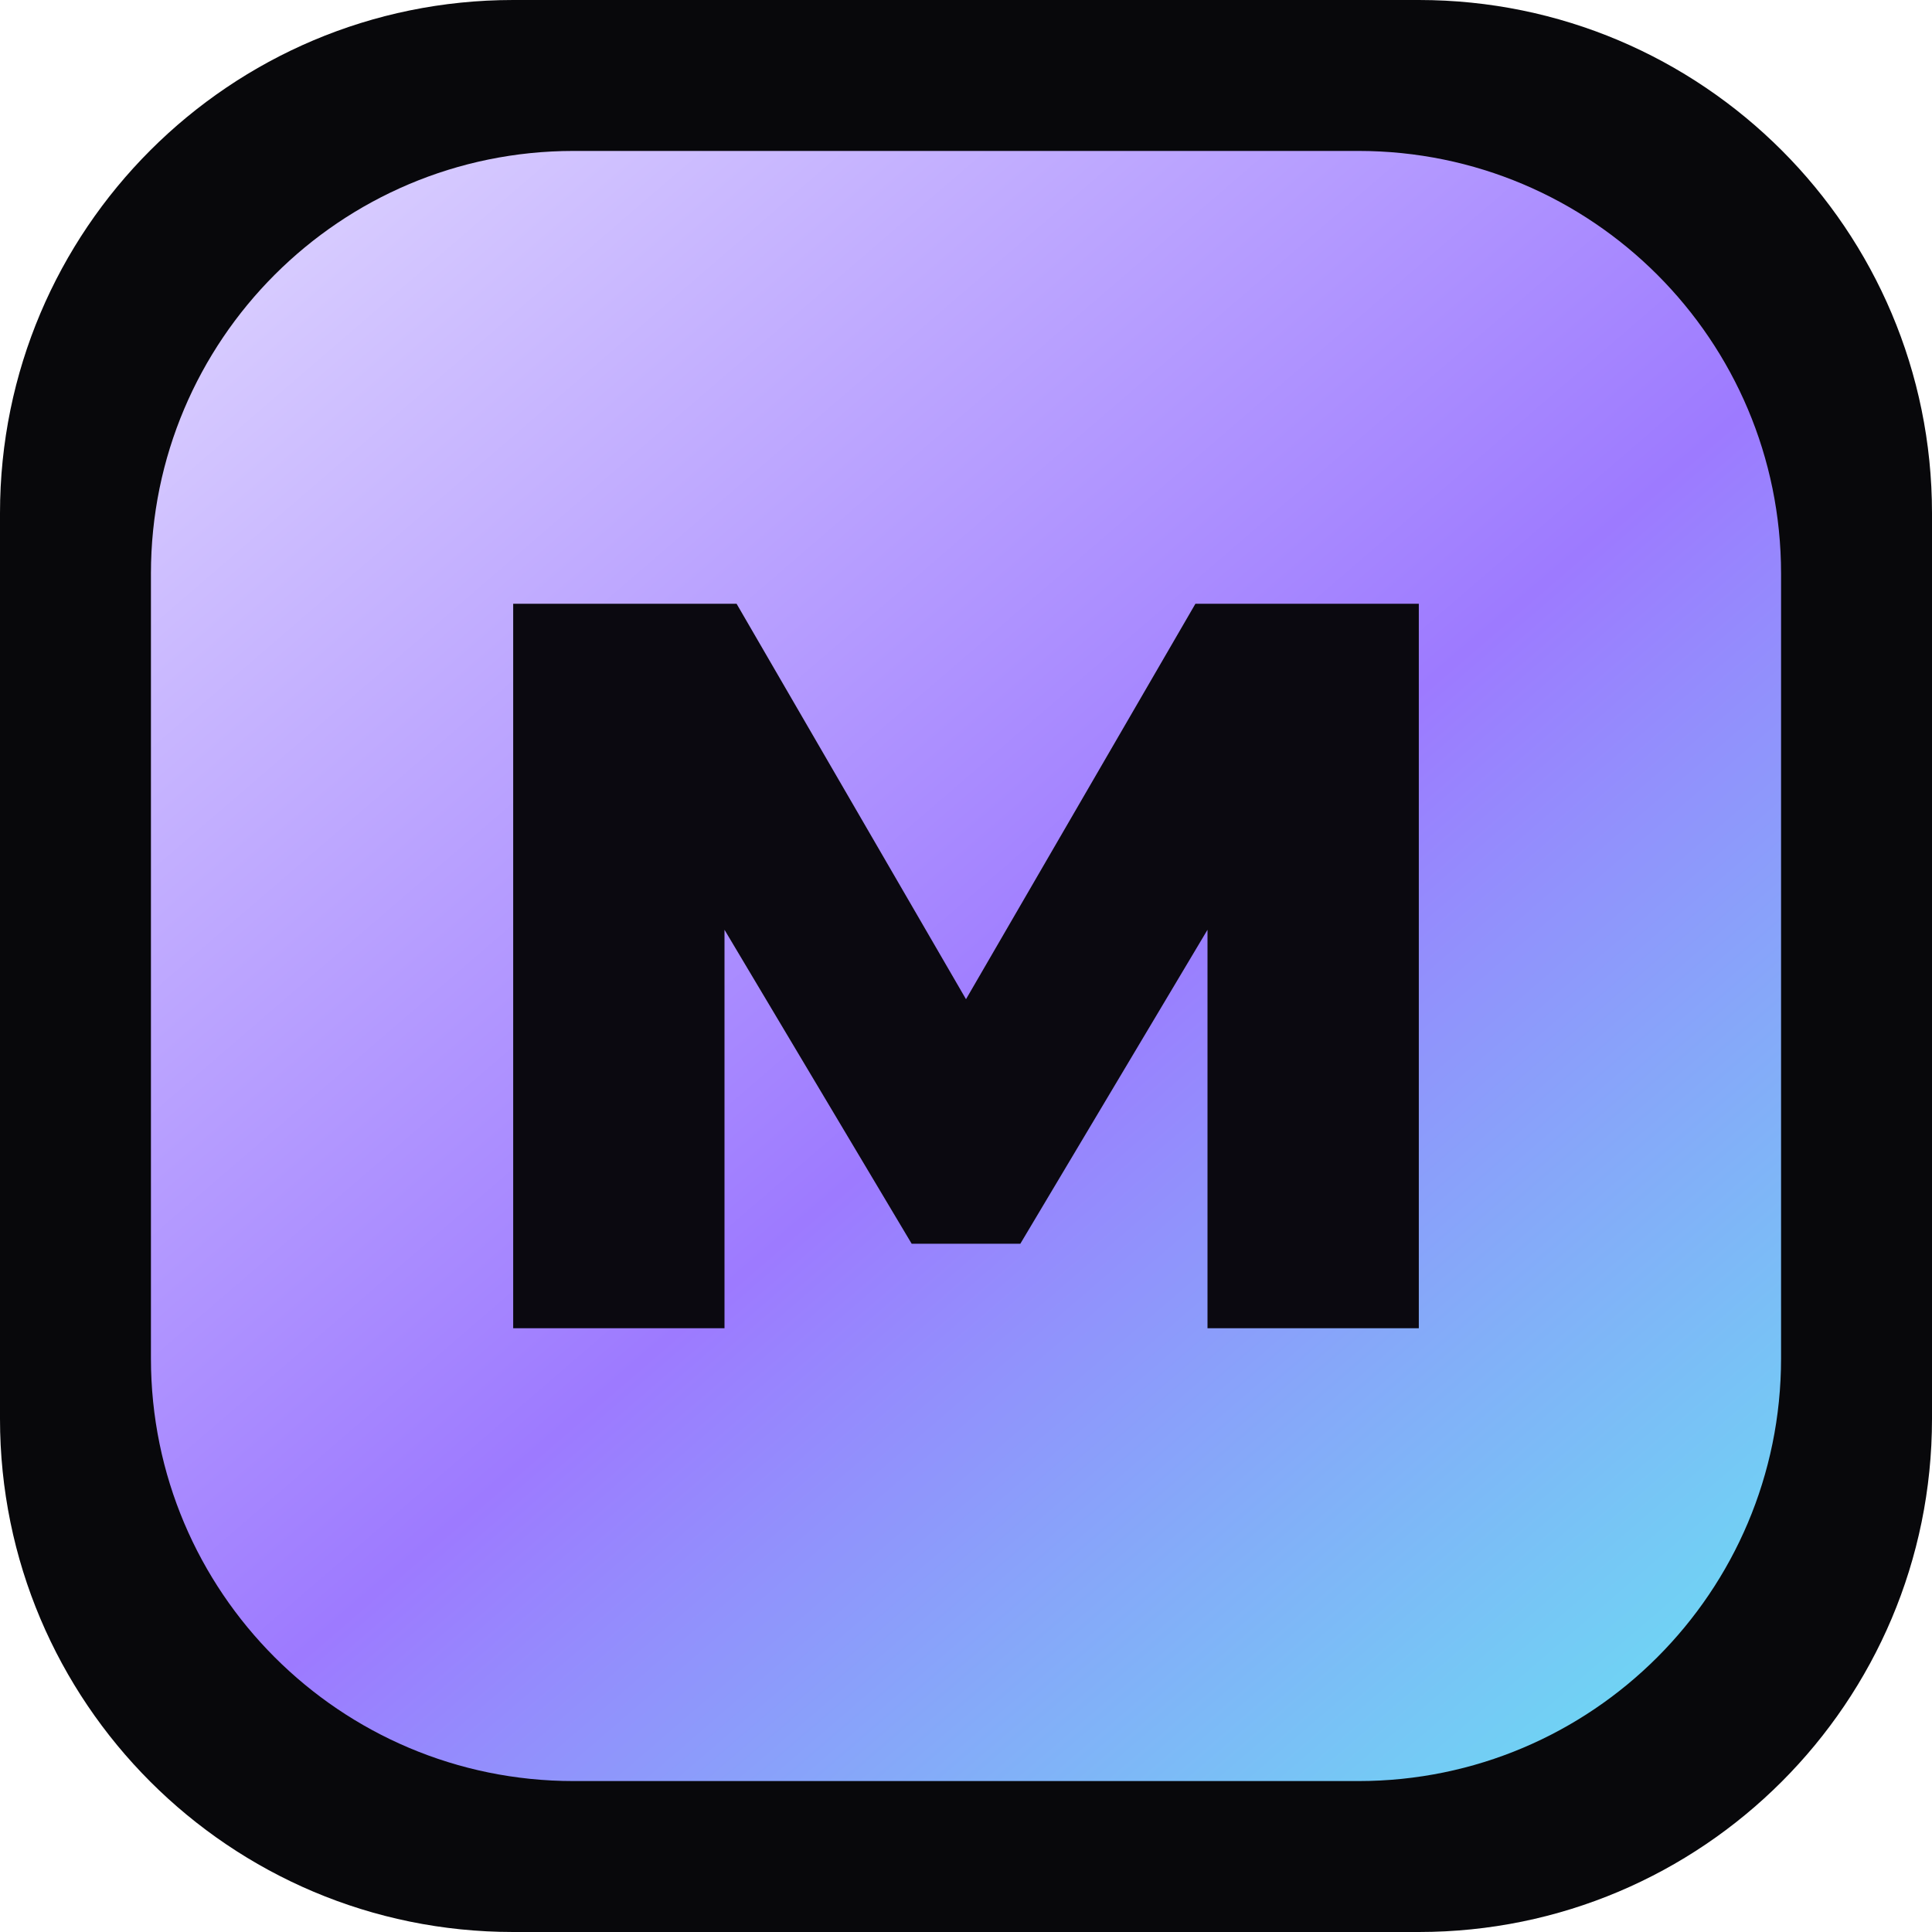
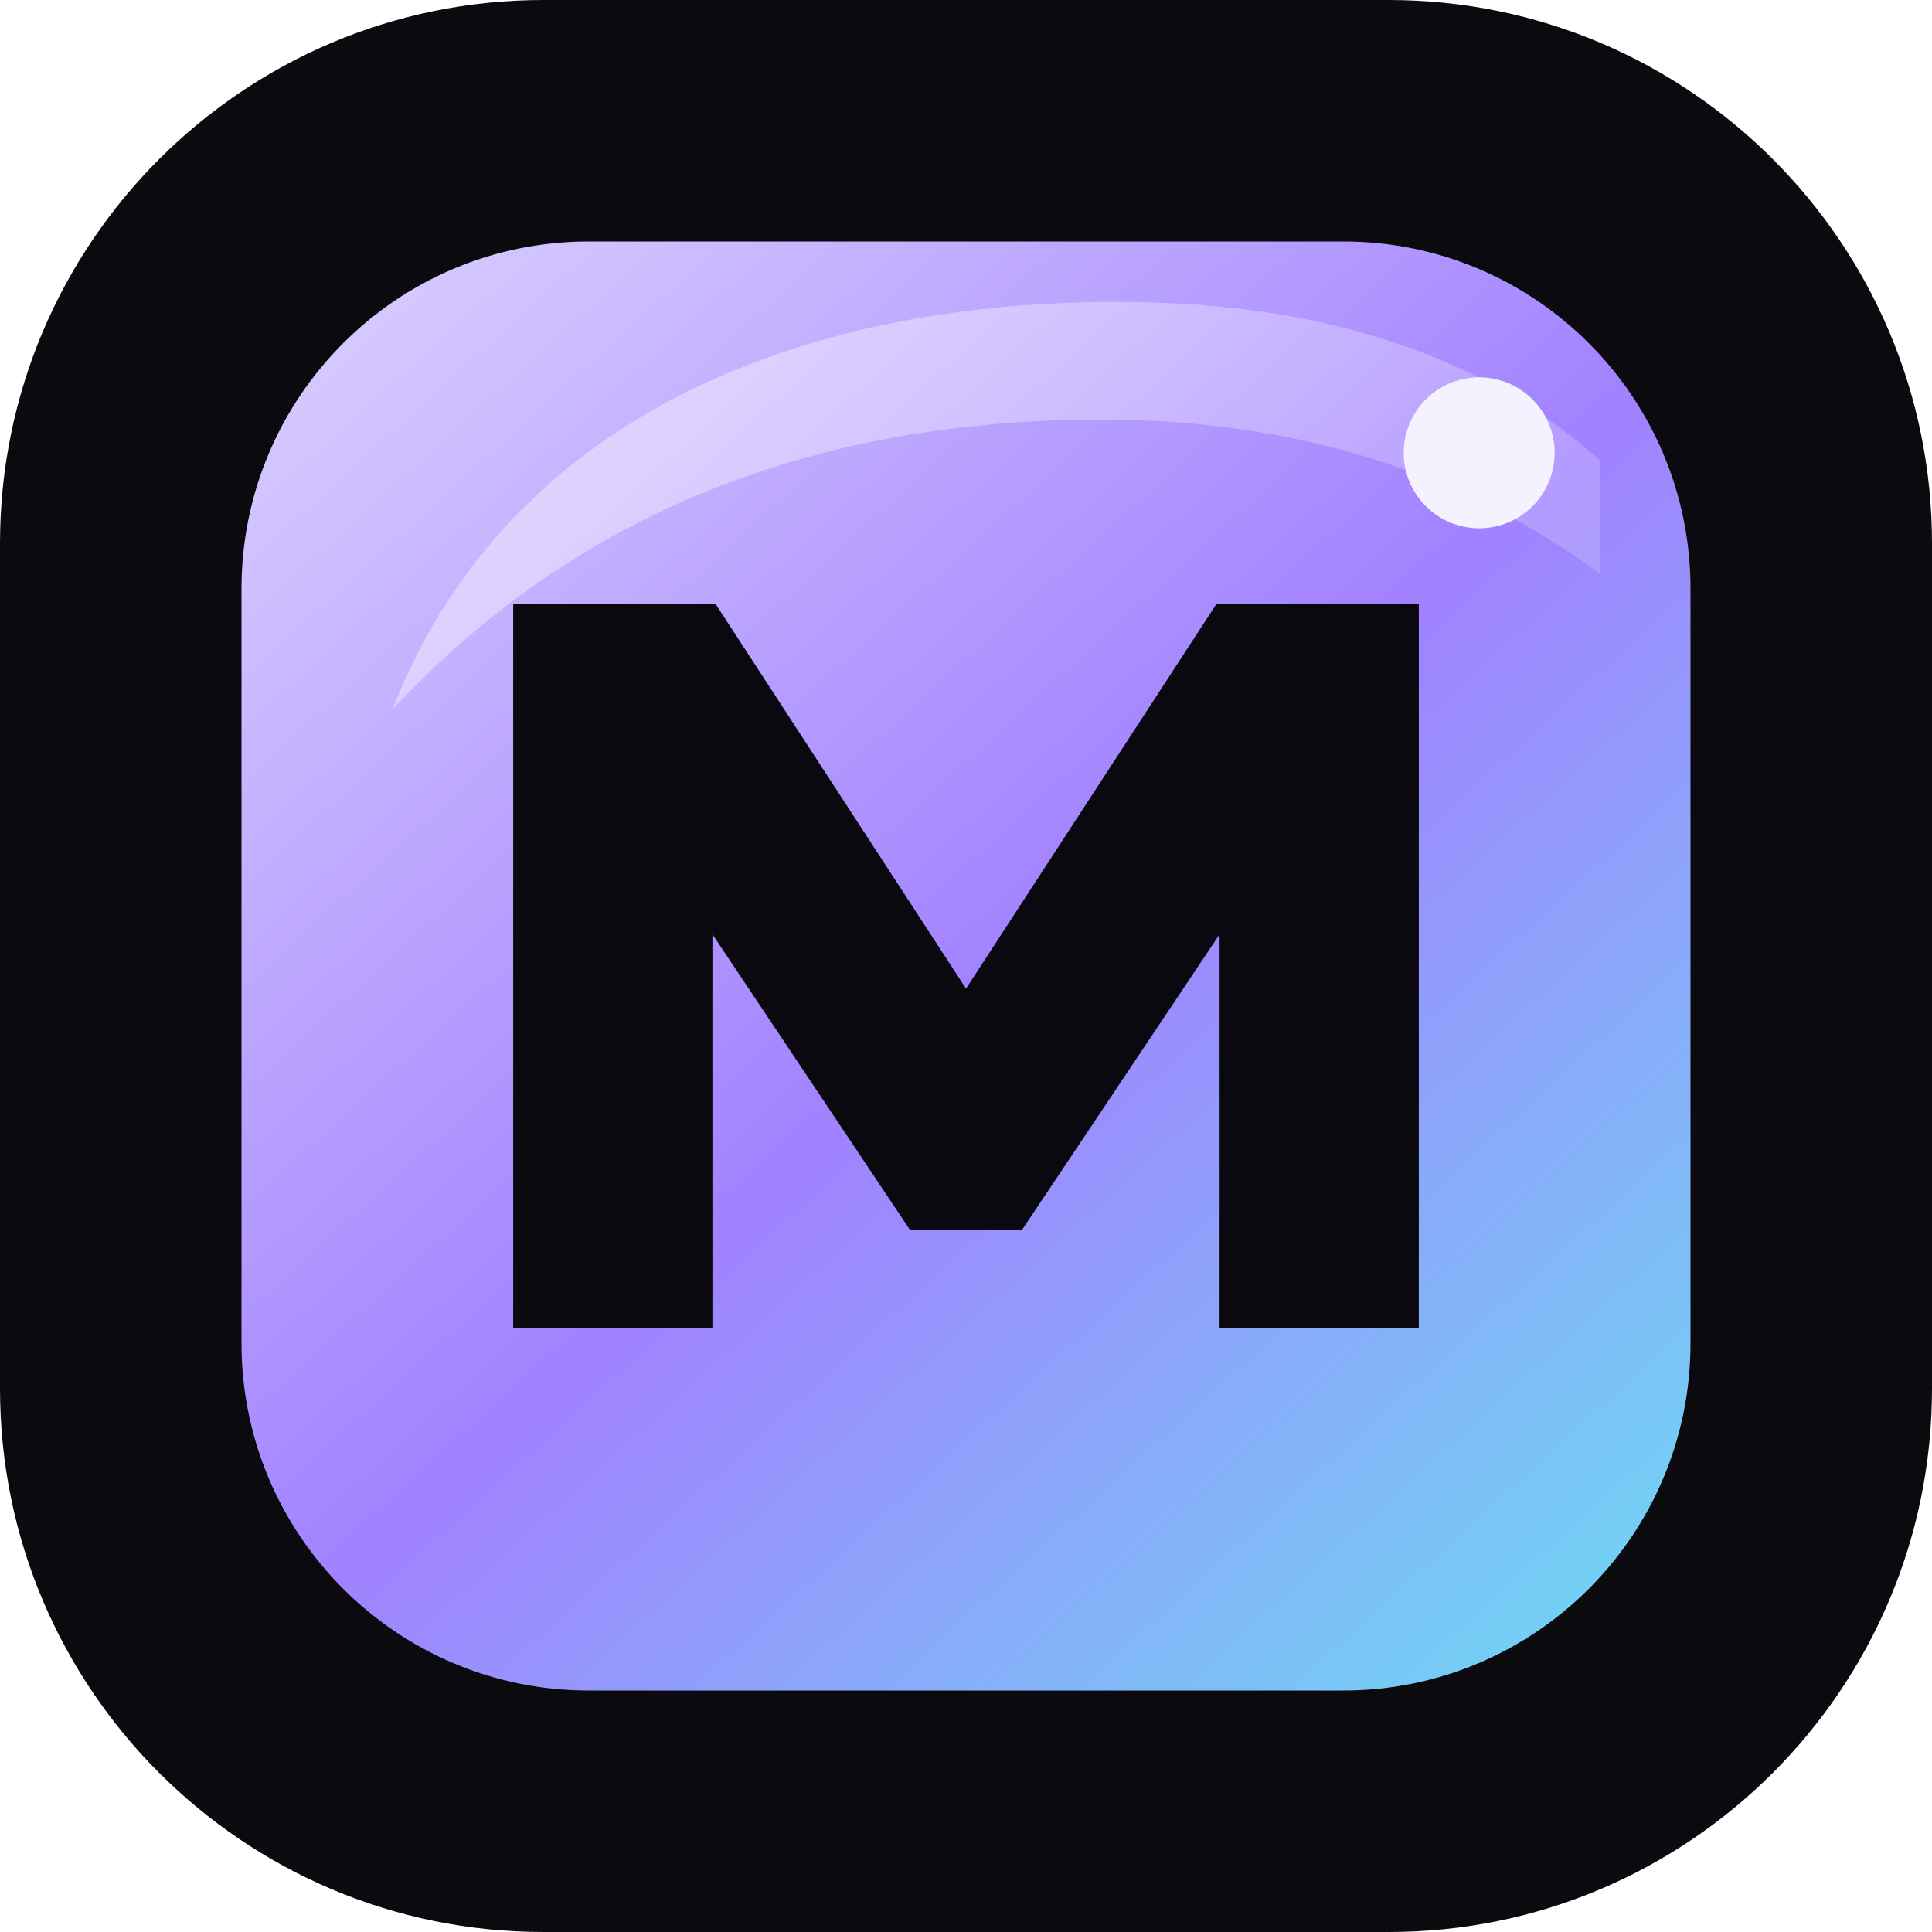
<svg xmlns="http://www.w3.org/2000/svg" viewBox="0 0 64 64">
  <defs>
-     <linearGradient id="g" x1="8" y1="4" x2="58" y2="62" gradientUnits="userSpaceOnUse">
-       <stop stop-color="#ded5ff" />
-       <stop offset=".52" stop-color="#9d7aff" />
+     <linearGradient id="g" x1="8" y1="5" x2="58" y2="60" gradientUnits="userSpaceOnUse">
+       <stop stop-color="#e1d9ff" />
+       <stop offset=".5" stop-color="#a181ff" />
      <stop offset="1" stop-color="#65e8f1" />
    </linearGradient>
+     <linearGradient id="s" x1="15" y1="13" x2="48" y2="49" gradientUnits="userSpaceOnUse">
+       <stop stop-color="#fff" stop-opacity=".45" />
+       <stop offset="1" stop-color="#fff" stop-opacity="0" />
+     </linearGradient>
  </defs>
-   <rect width="64" height="64" rx="17" fill="#08080b" />
-   <rect x="5" y="5" width="54" height="54" rx="14" fill="url(#g)" />
-   <path d="M17 44V20h7.4L32 33.1 39.6 20H47v24h-7V30.8l-6.2 10.4h-3.6L24 30.8V44h-7Z" fill="#0b0910" />
+   <rect width="64" height="64" rx="18" fill="#0b0a0f" />
+   <path d="M8 19.5C8 13.15 13.15 8 19.5 8h25C50.85 8 56 13.15 56 19.5v25C56 50.85 50.85 56 44.5 56h-25C13.15 56 8 50.85 8 44.5v-25Z" fill="url(#g)" />
+   <path d="M17 44V20h6.7L32 32.75 40.3 20H47v24h-6.6V30.95l-6.55 9.8h-3.7l-6.55-9.8V44H17Z" fill="#0b0910" />
+   <path d="M13 23.5C16.5 14.5 25.5 10 37 10c6.8 0 12.1 1.75 16 5.25V19c-4.65-3.4-10.15-5.1-16.5-5.1-9.7 0-17.53 3.2-23.5 9.6Z" fill="url(#s)" />
+   <circle cx="49" cy="15" r="2.5" fill="#f5f2ff" />
</svg>
